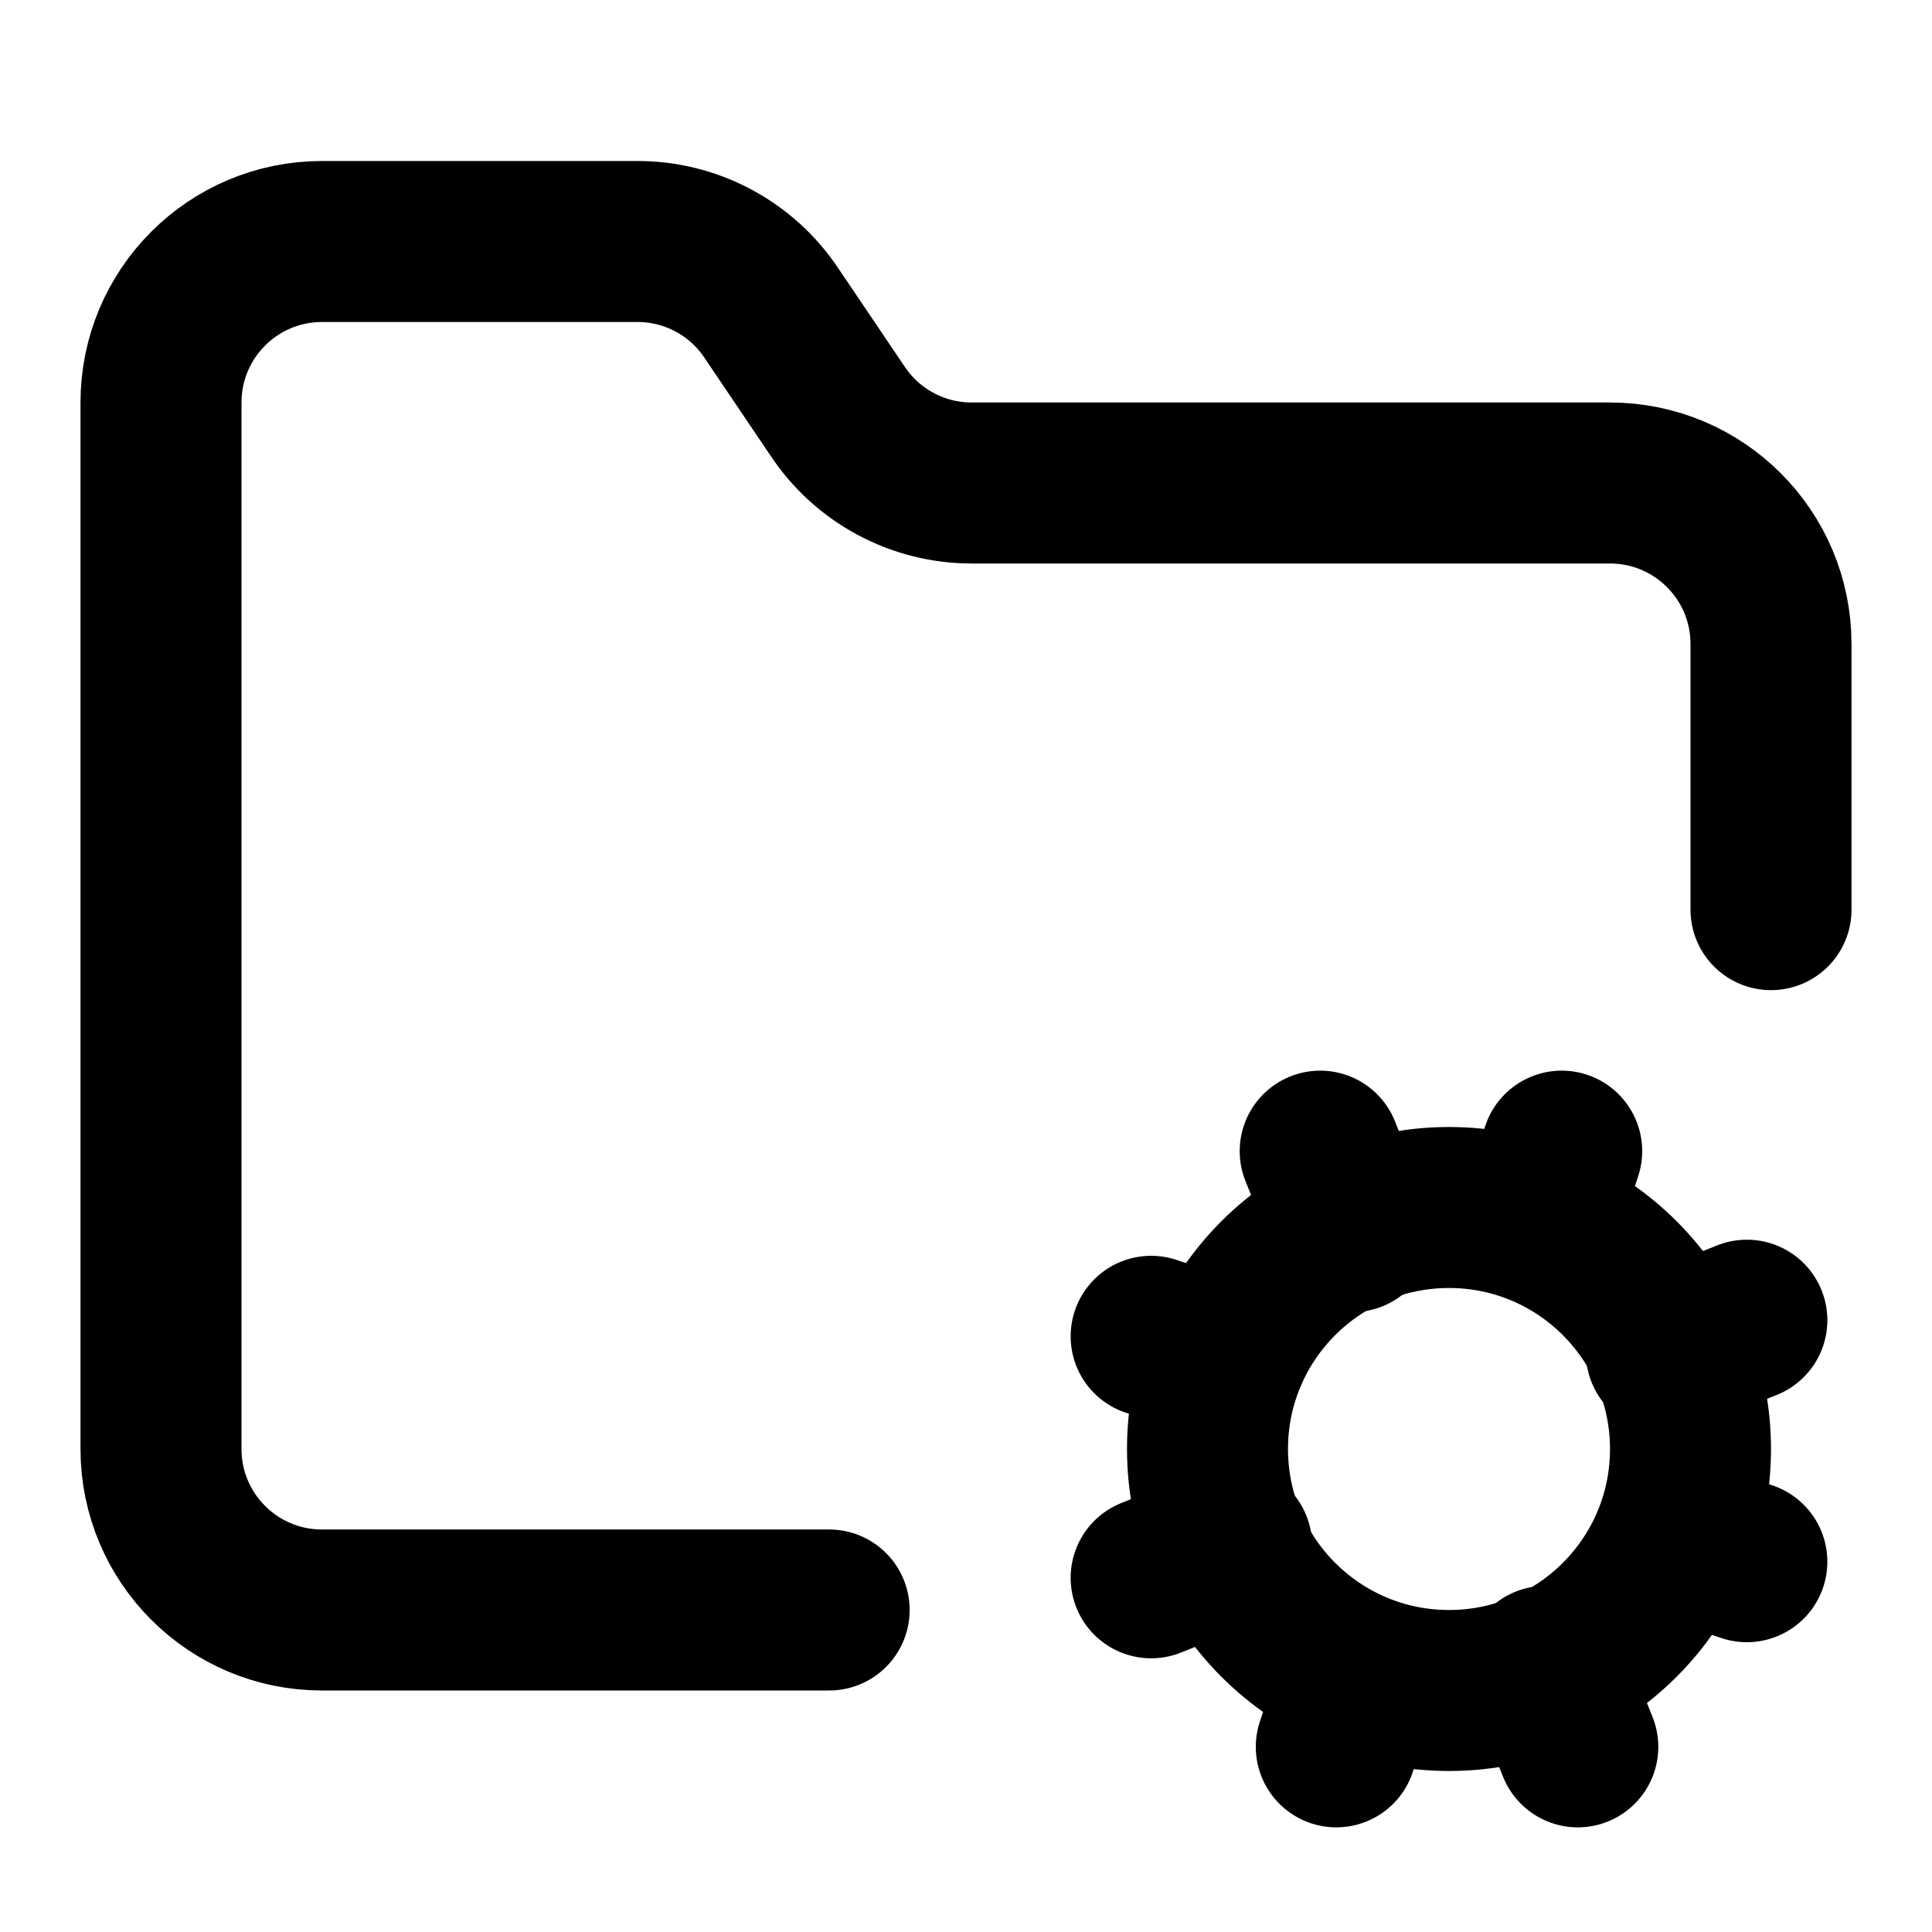
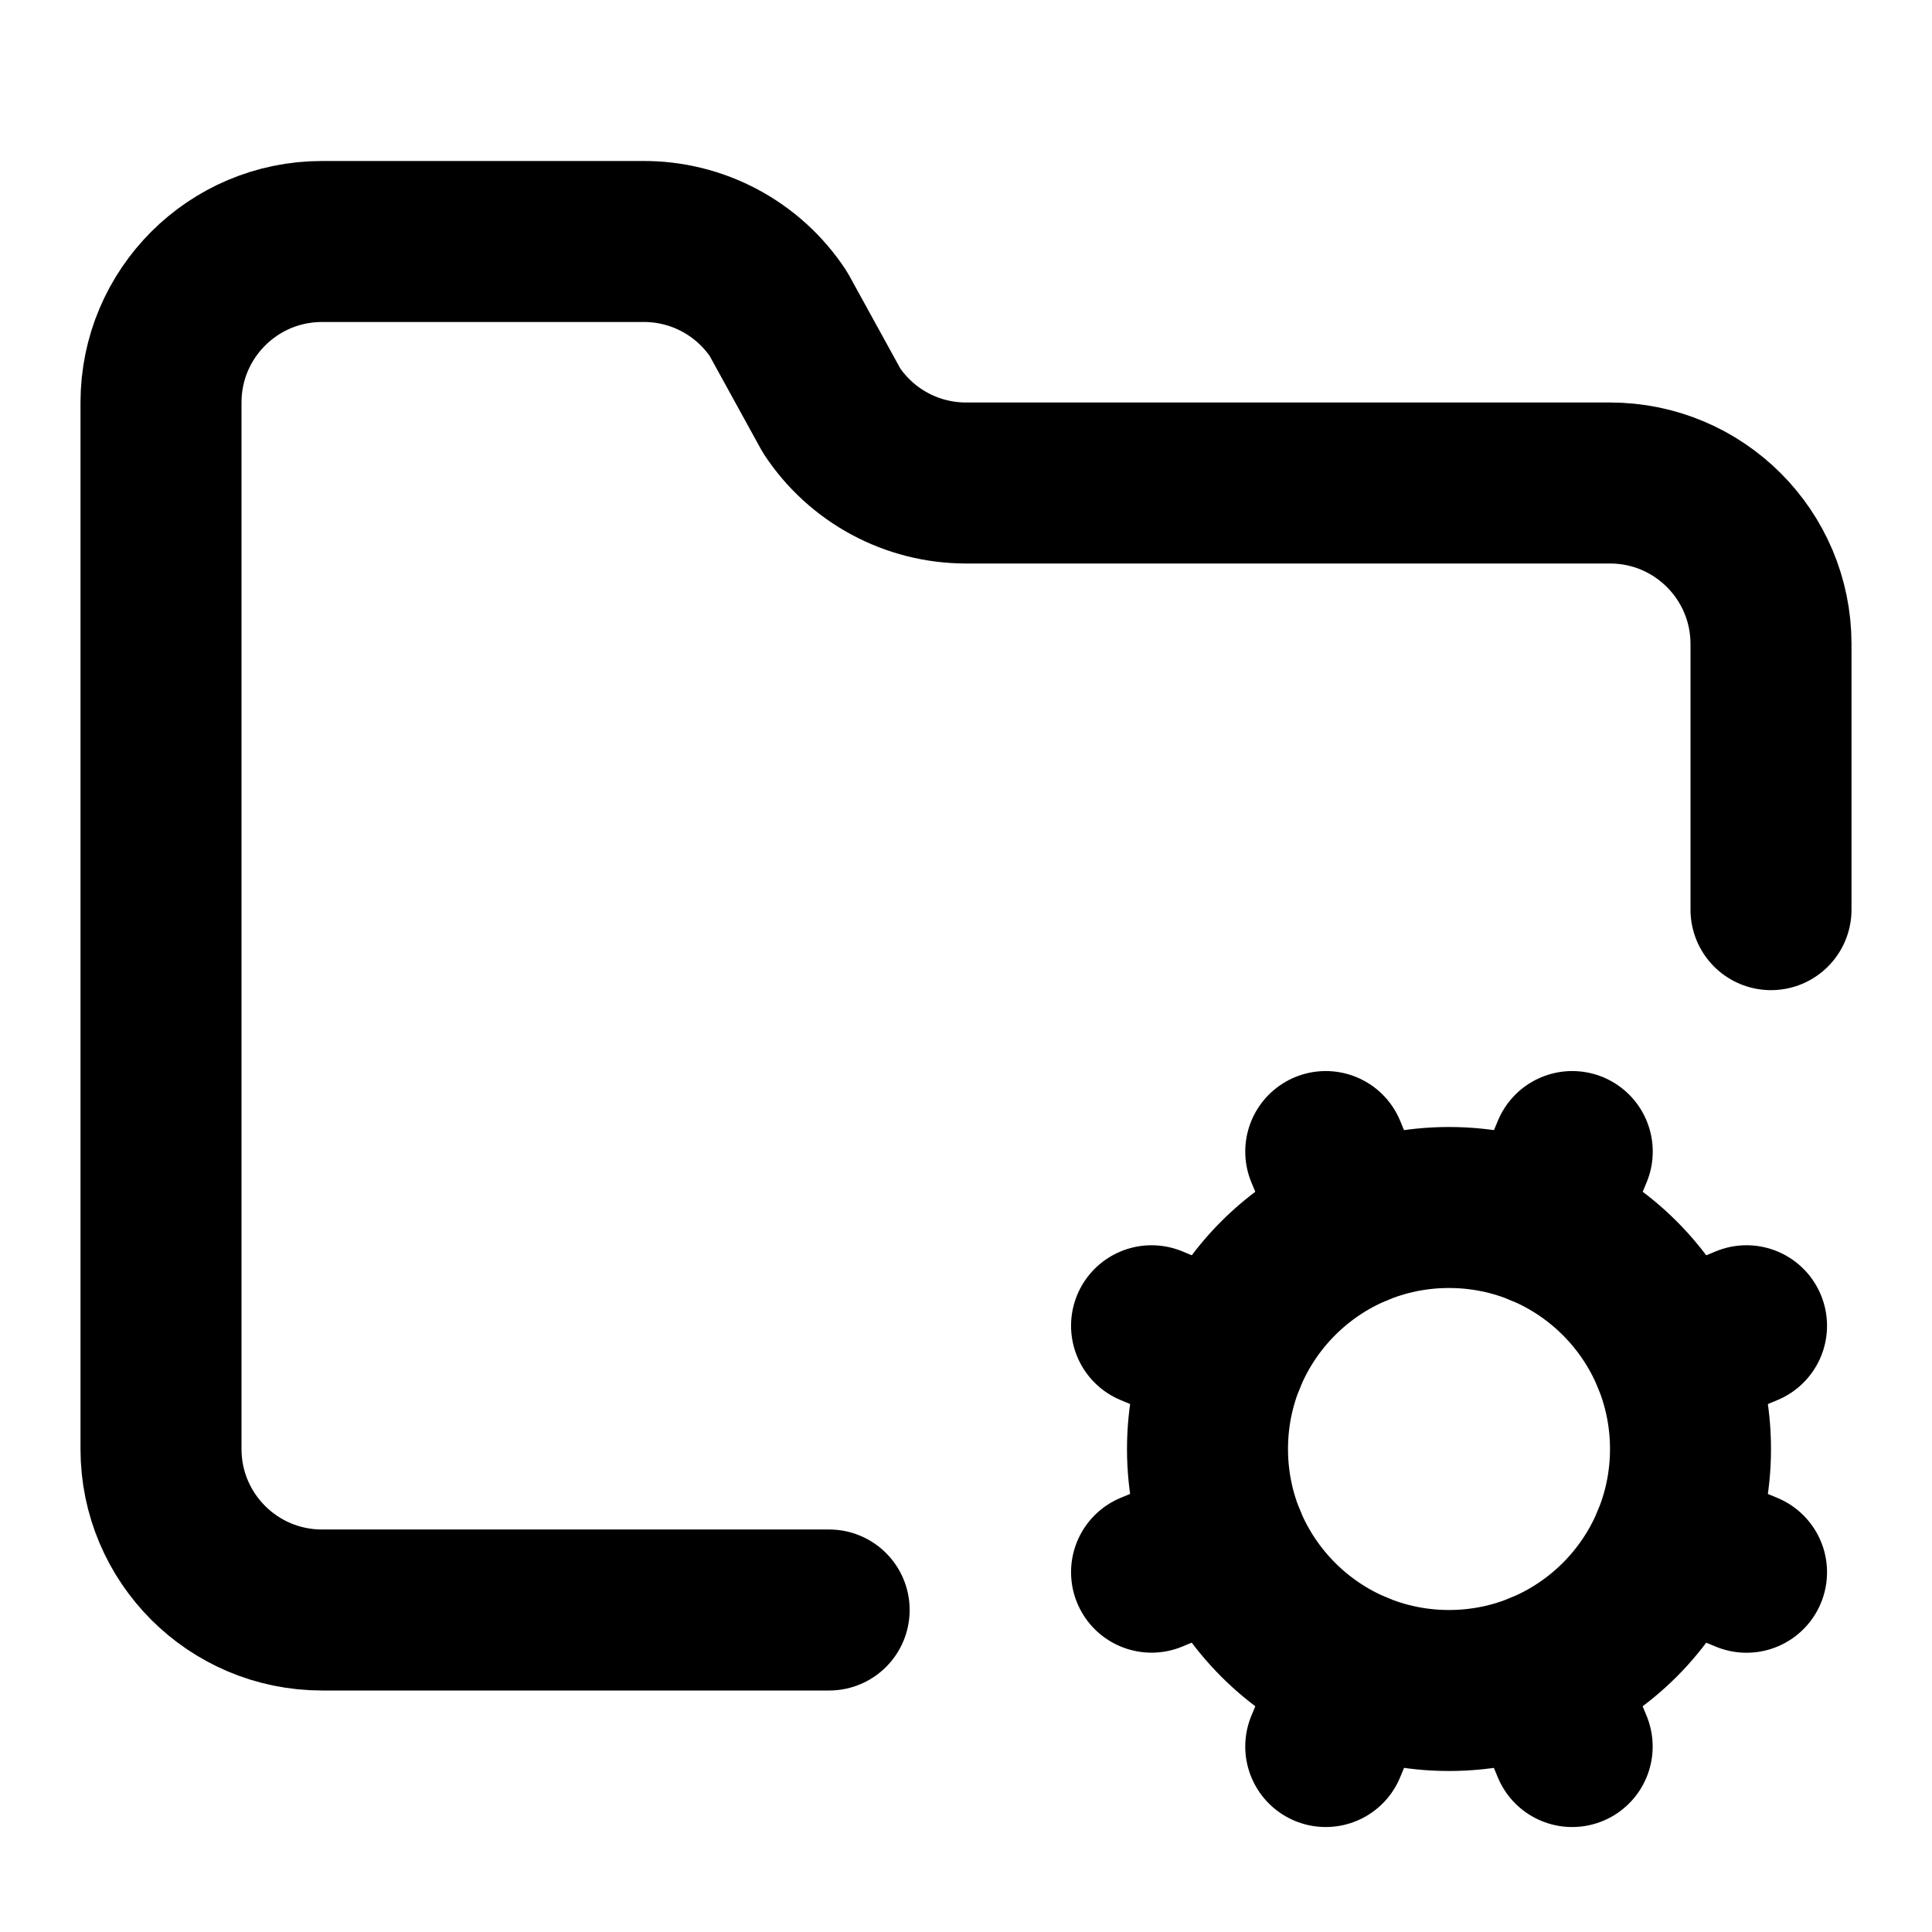
<svg xmlns="http://www.w3.org/2000/svg" width="24" height="24" fill="none" stroke="currentColor" stroke-linecap="round" stroke-linejoin="round" stroke-width="2" viewBox="0 0 24 24">
+   <path d="M10.3 20H4a2 2 0 0 1-2-2V5a2 2 0 0 1 2-2h3.98a2 2 0 0 1 1.69.9l.66 1.2A2 2 0 0 0 12 6h8a2 2 0 0 1 2 2v3.3M14.305 19.53l.923-.382M15.228 16.852l-.923-.383M16.852 15.228l-.383-.923M16.852 20.772l-.383.924M19.148 15.228l.383-.923M19.53 21.696l-.382-.924M20.772 16.852l.924-.383M20.772 19.148l.924.383" />
  <circle cx="18" cy="18" r="3" />
-   <path d="M10.3 20H4a2 2 0 0 1-2-2V5a2 2 0 0 1 2-2h3.9a2 2 0 0 1 1.69.9l.81 1.2a2 2 0 0 0 1.67.9H20a2 2 0 0 1 2 2v3.3M21.7 19.4l-.9-.3M15.2 16.9l-.9-.3M16.6 21.7l.3-.9M19.1 15.2l.3-.9M19.6 21.7l-.4-1M16.8 15.3l-.4-1M14.3 19.6l1-.4M20.7 16.8l1-.4" />
</svg>
